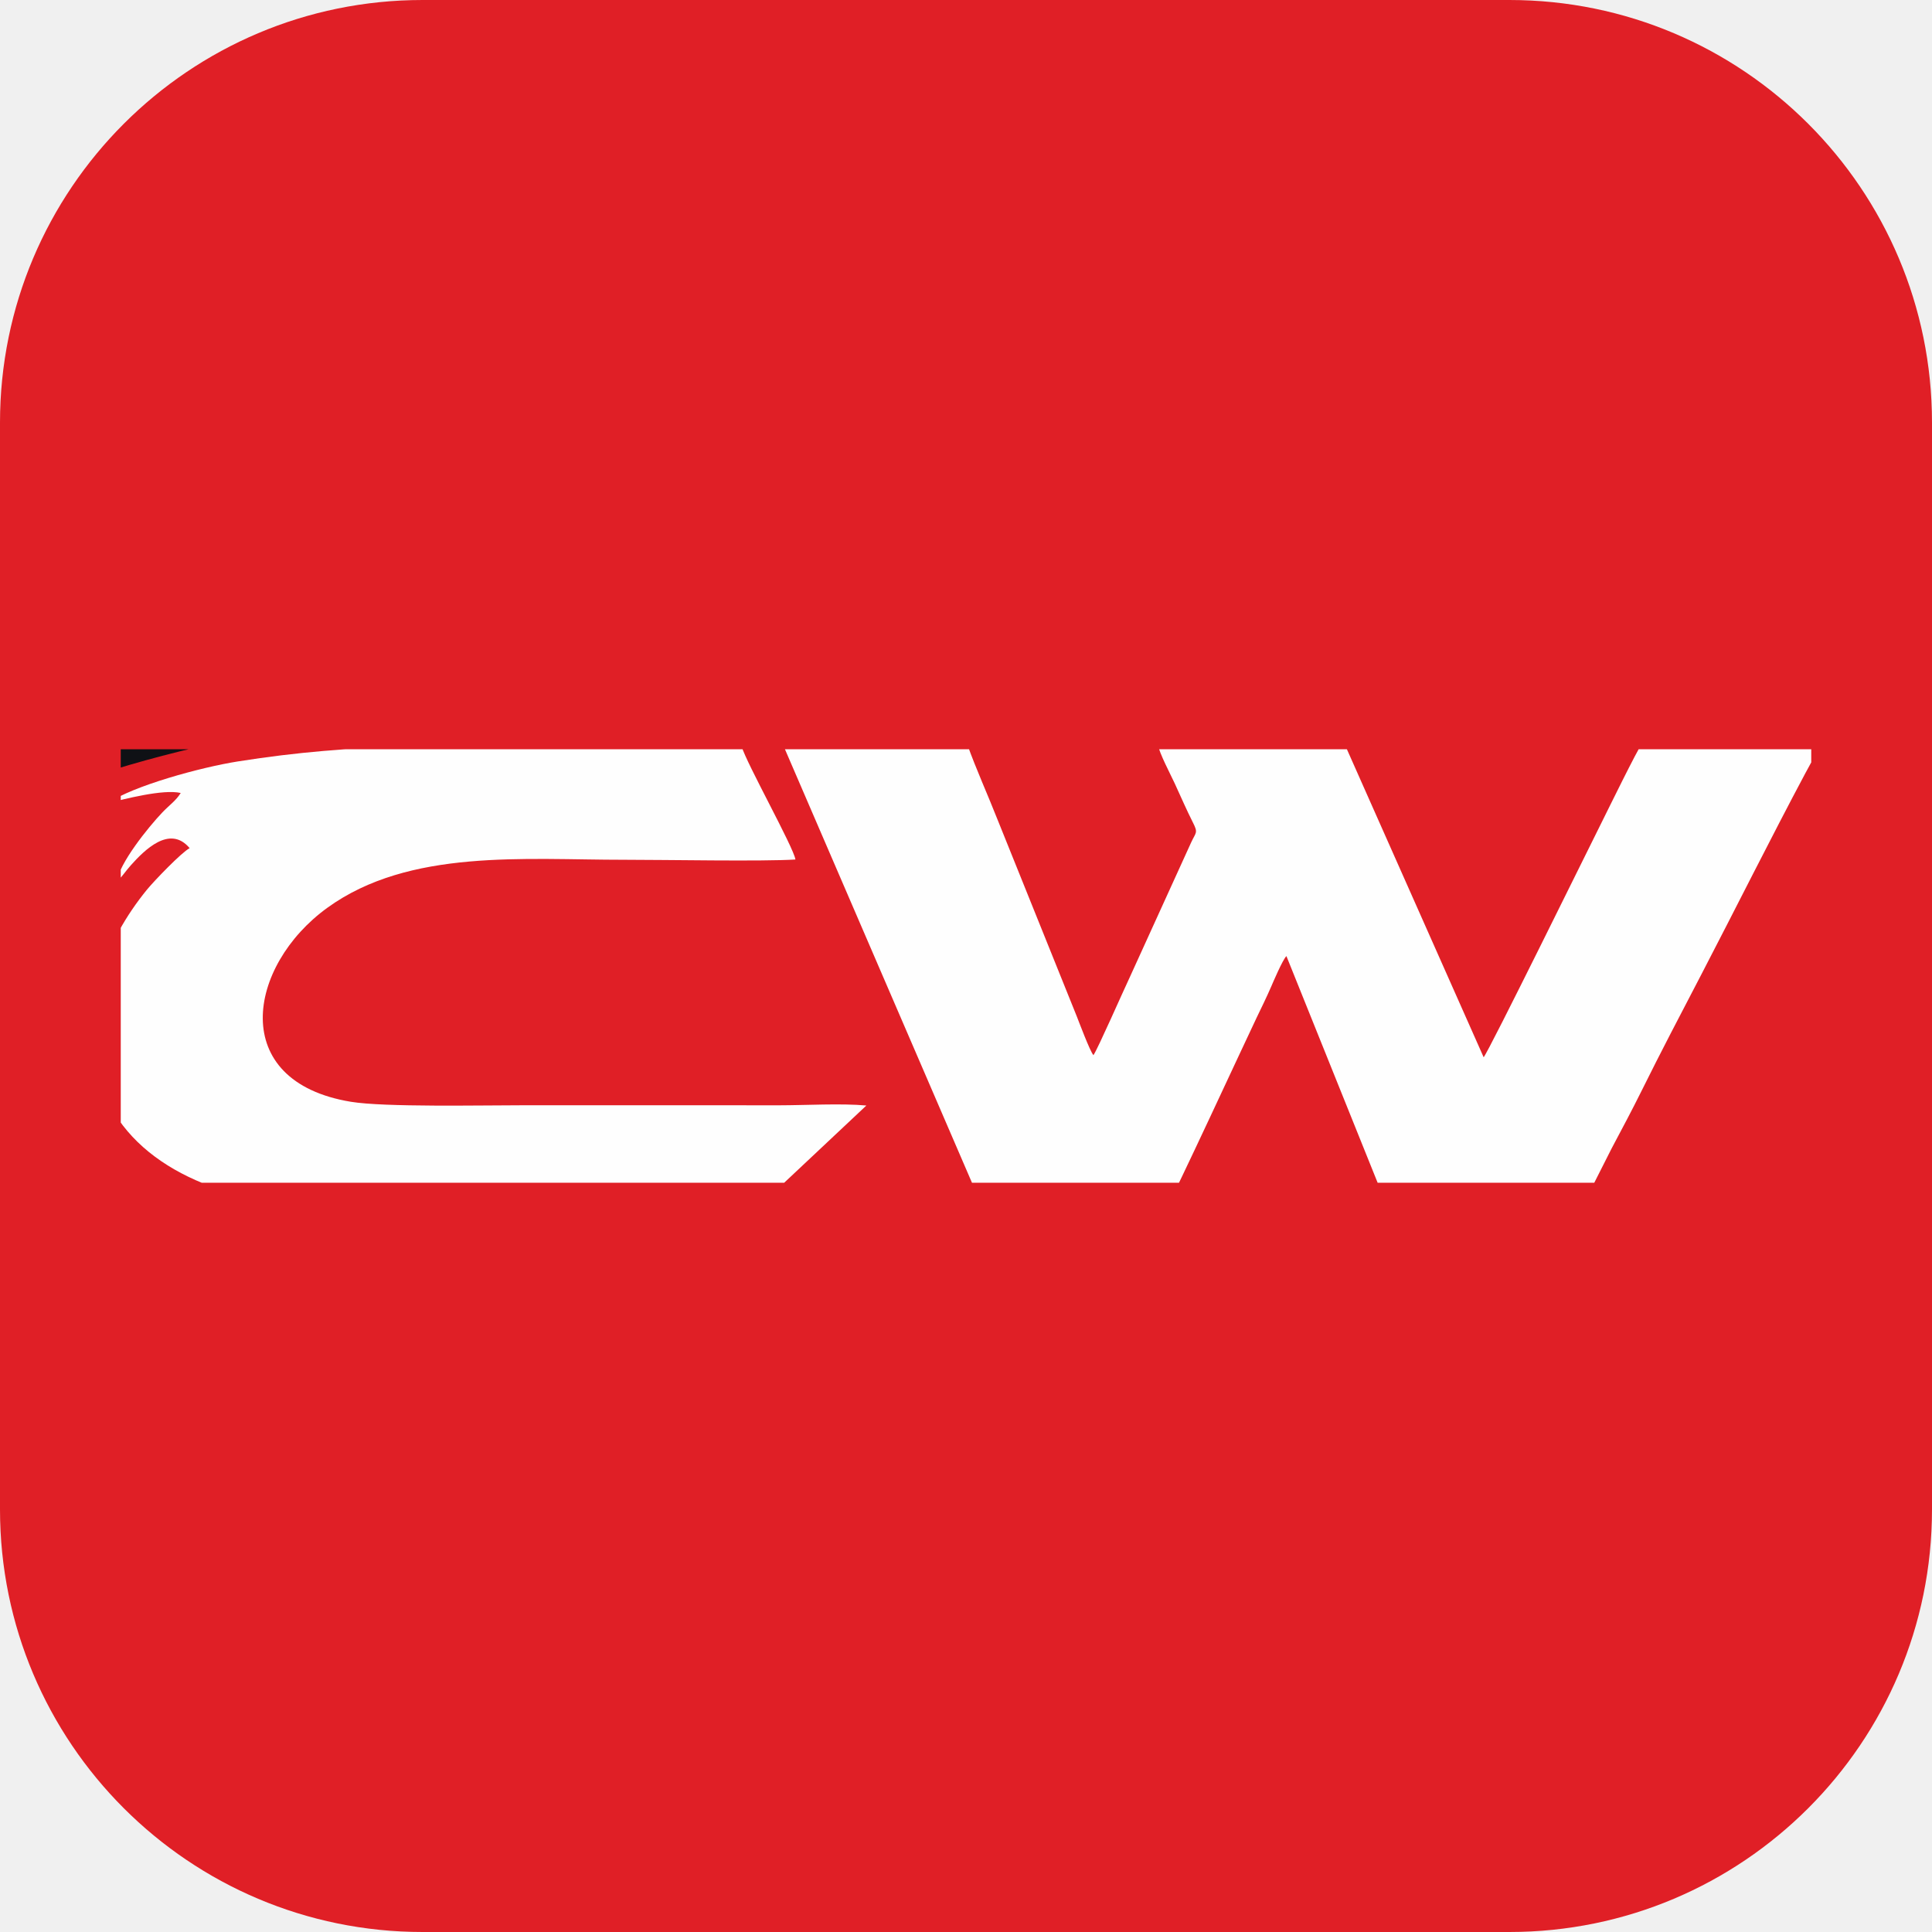
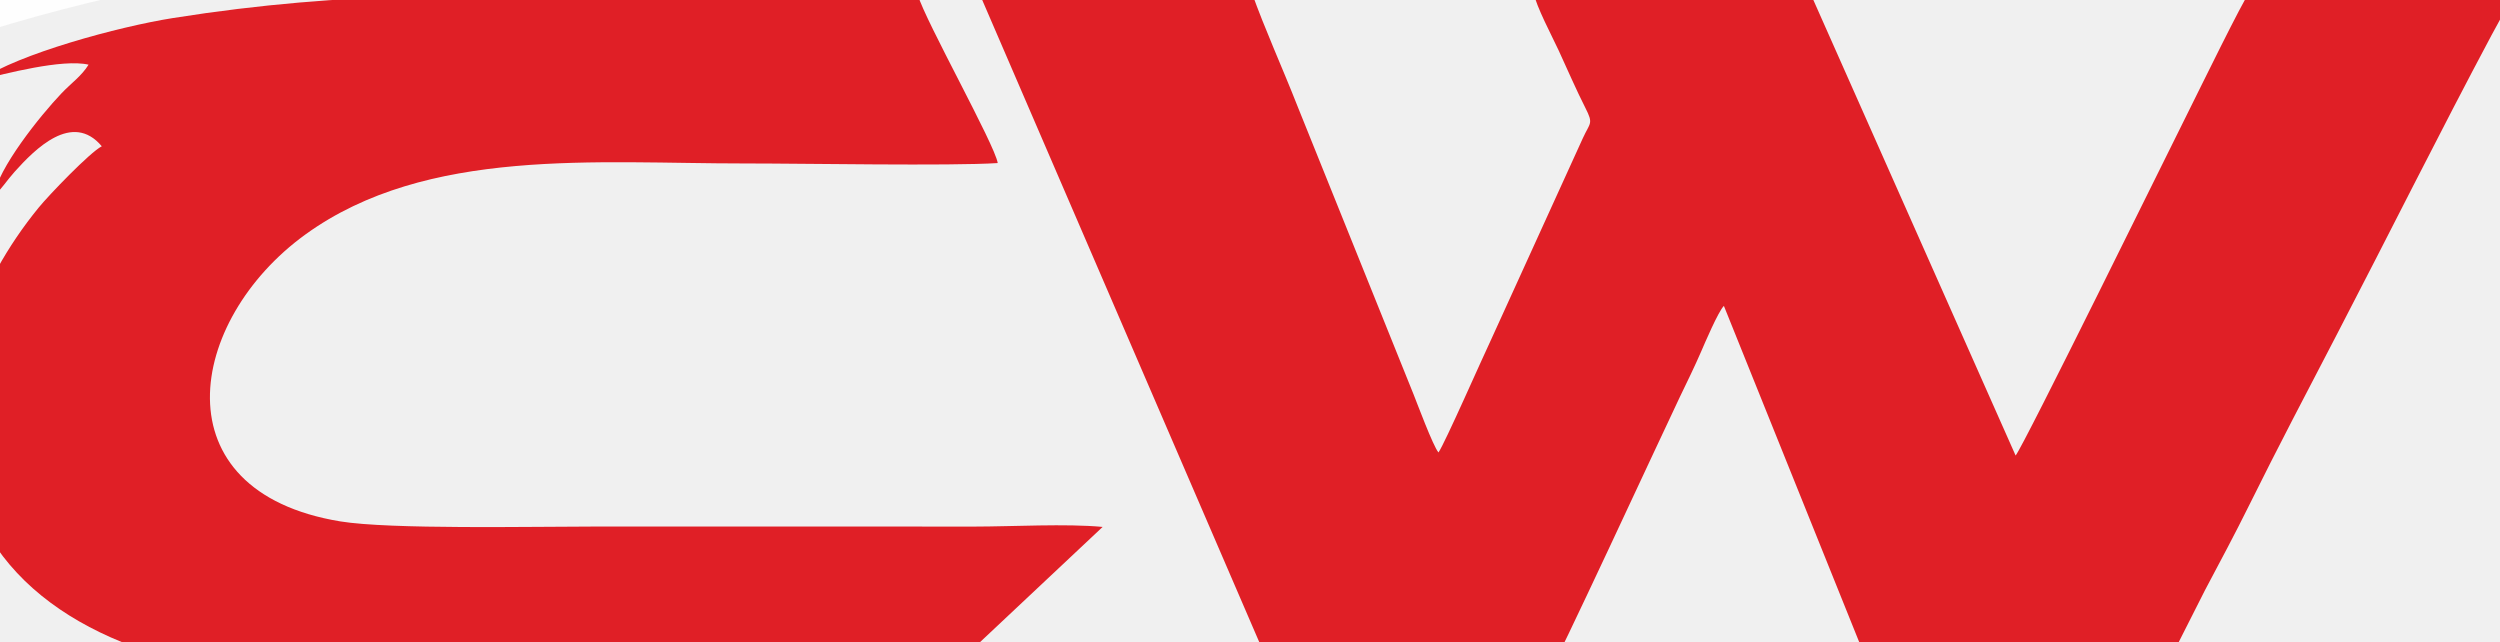
- <svg xmlns="http://www.w3.org/2000/svg" viewBox="0 0 64 64">
-   <rect width="64" height="64" rx="14" fill="#E01F26" />
-   <svg x="4" y="24.82" width="56" height="14.36">
-     <svg xml:space="preserve" version="1.1" style="shape-rendering:geometricPrecision; text-rendering:geometricPrecision; image-rendering:optimizeQuality; fill-rule:evenodd; clip-rule:evenodd" viewBox="2010 4090 5810 1490">
-       <defs>
-         <style type="text/css">
+ <svg xmlns="http://www.w3.org/2000/svg" xml:space="preserve" version="1.1" style="shape-rendering:geometricPrecision; text-rendering:geometricPrecision; image-rendering:optimizeQuality; fill-rule:evenodd; clip-rule:evenodd" viewBox="2010 4090 5810 1490">
+   <defs>
+     <style type="text/css">
   
-     .fil3 {fill:black}
-     .fil2 {fill:#0F1115}
-     .fil1 {fill:#FEFEFE}
-     .fil4 {fill:#FEFEFE}
+     .fil3 {fill:#FEFEFE}
+     .fil2 {fill:#FEFEFE}
+     .fil1 {fill:#E01F26}
+     .fil4 {fill:#0F1115}
    .fil0 {fill:white}
   
  </style>
-       </defs>
-       <g id="Camada_x0020_1">
-         <path class="fil1" d="M4918.76 4071.66l-633.51 1.09 685.8 1589.55 634.84 -0.85c14.09,-15.83 272.45,-574.83 307.59,-647.84 17.21,-35.77 34.72,-71.29 50.3,-107.31 7.3,-16.88 39.44,-92.51 52.54,-105.39l346.7 861.42 670.26 -0.83 101.16 -199.99c34.85,-65.72 69.37,-130.11 102.85,-197.79 65.7,-132.87 135.24,-265.09 204.02,-397.3 118.54,-227.88 239.51,-470.56 359.35,-695.26 15.09,-28.28 40.23,-70.51 49.59,-99.28l-612.46 0.3c-13.97,16.48 -117.85,229.12 -137.13,267.54 -44.18,88.03 -389.31,790.16 -406.39,808.91l-478.14 -1076.91 -642.1 0.85c5.59,31.47 43.39,102.42 58.27,134.62 20.21,43.73 41.05,92.12 62.14,133.58 19.23,37.81 10.95,33.45 -6.05,70.65l-212.01 465.53c-19.97,41.83 -109.31,245.06 -123.39,264.56 -12.7,-15 -50.37,-116.46 -57.68,-134.56l-269.91 -670.17c-34.44,-87.79 -75.82,-178.63 -106.64,-265.12z" />
-         <path class="fil1" d="M1965.52 4275.29c55.12,-13.6 189.95,-49.13 250.33,-34.97 -16.52,26.64 -39.66,42.15 -62.83,66.47 -49.96,52.44 -148.05,174.67 -157.85,240.05 18.31,-17.5 31.03,-37.82 48.94,-57.77 46.8,-52.14 134,-140.74 202.43,-59.13 -27.47,13.98 -123.26,113.76 -147.08,143.02 -143.24,175.92 -235.59,411.18 -164.42,649.7 81.59,273.43 371.07,410.46 711.8,438.92 178.31,14.9 385.94,6.16 568.46,6.07l858.89 -0.05c38.33,-0.01 107.73,9.92 132.02,-8.84l366.32 -344.19c-85.52,-8.03 -208.37,-0.86 -297.93,-0.78 -98.61,0.08 -197.23,-0.16 -295.84,-0.11 -197.23,0.11 -394.46,0.09 -591.68,0.03 -136.66,-0.05 -471.05,7.02 -586.5,-12.03 -424.08,-69.99 -356.15,-467.38 -80.85,-666.73 281.93,-204.15 678.74,-164.79 1020.45,-165.07 135.3,-0.12 479.5,6.22 588.55,-0.92 -6.7,-42.98 -167.27,-328.45 -185.72,-390.47 -199.04,-2.04 -399.3,-0.06 -598.47,-0.02 -412.68,0.08 -719.95,-12.01 -1132.53,53.45 -128.01,20.31 -359.46,83.6 -446.49,143.37z" />
-         <path class="fil2" d="M4572.83 3506.24c57.17,0.04 134.08,-34.55 189.02,-2.8l-214.12 91.85c-86.15,34.04 -557.13,241.98 -622.65,299.52 42.9,1.59 86.99,0.54 130.03,0.61 67.27,0.1 55.33,6.06 107.37,-22.01 425.4,-229.46 933.14,-382.45 1429.1,-378.65 303.17,2.33 639.33,47.24 926.55,103.3 48.12,9.4 271.08,48.13 297.11,89.63 16.86,26.88 -16.93,69.89 -30.18,83.53 -35.93,36.98 -100.12,71.18 -163.34,94.29 -32.57,11.91 -64.02,20.69 -99.33,29.41 -26.31,6.5 -90.52,16.06 -108.16,25.29 176.95,14.11 455.59,-24.7 614.52,-96.11 46.9,-21.07 129.91,-65.43 138.49,-105.93 -12.03,-29.83 -52.29,-46.98 -85.88,-63.11 -33.78,-16.22 -70.81,-33.67 -101.08,-50.26 137.95,6.17 1023.92,211.35 1242.4,258.97 46.98,10.24 139.05,34.7 182.44,34.42 -41.35,-16.14 -368.5,-95.33 -448.19,-116.83 -277.88,-74.98 -628.95,-165.84 -908.08,-227.34 -697.53,-153.67 -1675.41,-317.73 -2375.96,-86.51 -33.11,10.93 -72.17,30.69 -100.06,38.73z" />
-         <path class="fil3" d="M3765.26 6320.72l211.45 267.17c10.73,13.25 23.13,32.05 35.51,45.85 16.67,18.58 34.1,12.48 62.14,12.79 37.63,0.41 37.24,0.1 55.81,-23.73l247.91 -301.92 -0.03 324.6 122 -0.19 -1.52 -497.39c-145.46,-1.19 -124.39,-11.47 -163.76,35.35l-222.88 273.41c-15.03,19 -30.32,33.97 -42.14,52.39 -7.41,-5.05 -268.41,-324.15 -291.77,-361.65l-134.5 0.16 -0.34 498.05 120.17 -1.21 1.95 -323.68z" />
-         <path class="fil1" d="M2401.56 6149.15c30.14,81.19 58.36,167.25 89.12,249.97 15.5,41.67 30.69,83.96 46.4,125.47 11.73,31.02 32.8,98.1 48.36,123.89l130.9 -0.46 139.93 -348.61 70.51 174.27c20.7,52.63 53.77,123.9 67.64,175.04l136 -0.24 189.46 -500.4 -125.41 -0.52 -130.13 363.28c-17.29,-17.49 -136.26,-333.68 -150.46,-362.97l-108.95 0.52c-12.96,16 -137.46,326.94 -147.34,361.89 -9.3,-11.06 -29.92,-75.02 -35.28,-90.14 -10.53,-29.73 -21.72,-61.44 -32.15,-91.87 -19.66,-57.36 -39.98,-124.02 -64.46,-180l-124.14 0.88z" />
-         <path class="fil3" d="M7762.28 6648.77c85.57,2.33 480.53,4.65 544.78,-5.12 81.78,-12.42 133.81,-51.38 136.42,-139.01 7.24,-243.43 -359.55,-128.94 -523.43,-161.73 -35.31,-7.07 -68.68,-41.94 -38.35,-76.87 27.06,-31.15 201.6,-19.51 253.16,-19.39 90.93,0.18 181.88,-0.12 273.42,0.11l-0.23 -100.68c-92.62,-0.68 -185.33,-0.26 -277.96,-0.4 -143.71,-0.22 -390.74,-34.41 -380.98,163.22 11.12,225.23 432.35,98.38 538.72,143.02 37.59,15.78 41.07,65.36 7.56,84.69 -37.85,21.83 -451.54,8.92 -532.62,11.04l-0.49 101.12z" />
-         <path class="fil3" d="M4865.04 6249.11c62.77,-4.1 137.1,-1.06 201.65,-1.07 66.85,0 121.31,0.09 155.1,44.37 28.93,37.92 31.05,121.44 16.59,174.38 -29.9,109.46 -184.47,80.39 -324.38,80.31 -68.76,-0.05 -122.14,-1.98 -153.08,-46.71 -27.79,-40.16 -29.56,-116.57 -15.95,-169.51 15.34,-59.64 50.38,-77.23 120.07,-81.77zm505.24 203.2c10.88,-96.28 -8.03,-204.77 -62.05,-251.01 -64.63,-55.33 -155.78,-57.96 -260.63,-57.89 -214.8,0.17 -404.65,-28.28 -436.23,197.4 -13.45,96.09 7.19,206.34 62.22,251.69 71.93,59.3 147.12,61.23 259.49,60.9 211.87,-0.61 411.29,28.12 437.2,-201.09z" />
-         <path class="fil3" d="M6388.79 6249.92c60.53,-4.94 132.99,-1.7 195.29,-1.65 61.72,0.04 130.04,2.01 159,40.32 28.52,37.73 32.54,114.63 21.46,167.56 -12.83,61.32 -43.13,82.11 -111.13,89.44 -56.66,6.12 -138.85,1.62 -198.17,1.47 -64.06,-0.15 -123.34,2.89 -159.69,-39.97 -30.91,-36.45 -33.46,-114.8 -22.12,-169.52 12.87,-62.07 48.48,-82.19 115.36,-87.65zm-247.26 192.85c6.95,103.88 50.3,158.46 128.78,189.69 80.34,31.95 202.06,20.66 294.68,20.64 101.09,-0.02 194.2,2.79 260.06,-55.17 62.35,-54.87 78.87,-134.65 69.1,-246.02 -20.27,-230.88 -212.8,-208.5 -424.59,-208.53 -237.35,-0.04 -345.18,43.24 -328.03,299.39z" />
-         <path class="fil3" d="M7499.9 6619.7c9.66,7.72 17.86,16.14 26.04,21.55 21.37,14.15 150.84,8.34 188.73,6.86 -8.4,-13.11 -132.14,-111.6 -155.49,-130.68 -16.46,-13.44 -34.75,-26.07 -48.84,-41.2 93.7,-13.19 153.94,-41.11 165.68,-134.38 29.8,-236.93 -245.81,-193.55 -400.06,-193.4 -64.42,0.07 -241.34,-8.4 -293.04,1.86l0.04 98.78c50.55,10.65 246.46,2.12 312.09,2.16 52.48,0.04 105.04,-0.04 157.51,0.23 54.05,0.28 100.07,3.88 98.09,62.5 -1.96,57.88 -43.43,59.92 -98.08,60.3 -125.4,0.87 -375.86,-7.64 -472.01,1.24l-0.01 269.61 122.75 -1.4 -0.08 -169.23c64.76,0.18 132.66,-1.59 196.98,0.09 27.68,0.72 20.72,-0.2 38.37,15.3l161.33 129.81z" />
-         <path class="fil2" d="M7128.62 3933.36c-83.37,13.06 -377.71,68.99 -426.8,104.67 77.79,-4.65 178.21,-27.37 259.66,-37.75 442.89,-56.41 905.16,-56.71 1342.36,36.06 122.52,25.99 118.59,30.05 178.01,112.56 36.05,50.08 80.27,120.47 106.73,184.93l120.87 0.04c-13.1,-58.71 -51.88,-117.2 -78.41,-162.31 -23.25,-39.54 -86.63,-123.1 -94.87,-143.24 11.56,-13.06 148.6,-187 83.58,-207.17 -15.33,-4.76 -145.43,-2.99 -160.52,-2.51 -54.83,1.73 -116.17,3.24 -166.64,14.29 51.5,19.13 195.49,5.07 256.67,33.1 -5.31,27.1 -43.31,51.05 -70.14,62.78 -37.96,16.6 -68.76,20.6 -115.24,19.26 -81.47,-2.35 -162.17,-16.11 -242.43,-25.32 -168.29,-19.32 -329.59,-29.77 -501.93,-29.12 -162.23,0.61 -334.11,15.17 -490.9,39.73z" />
-         <path class="fil1" d="M2358.07 6546.09c-105.25,-8.83 -245.67,-1.01 -354.77,-1 -136.53,0.01 -211.69,0.65 -208.98,-150.2 2.63,-146.96 80.37,-142.21 213.75,-142.29 108.94,-0.08 246.23,6.79 352.1,-1.76l-1.86 -101.05c-69.1,-6.26 -163.78,-0.77 -235.72,-0.81 -128.06,-0.07 -311.61,-22.31 -399.26,71.05 -36.42,38.79 -54.93,107 -55.93,179.79 -2.24,163.44 65.66,241.37 226.01,249.21l467.26 -1.28 -2.6 -101.66z" />
-         <path class="fil4" d="M4865.04 6249.11c-69.69,4.54 -104.73,22.13 -120.07,81.77 -13.61,52.94 -11.84,129.35 15.95,169.51 30.94,44.73 84.32,46.66 153.08,46.71 139.91,0.08 294.48,29.15 324.38,-80.31 14.46,-52.94 12.34,-136.46 -16.59,-174.38 -33.79,-44.28 -88.25,-44.37 -155.1,-44.37 -64.55,0.01 -138.88,-3.03 -201.65,1.07z" />
-         <path class="fil4" d="M6388.79 6249.92c-66.88,5.46 -102.49,25.58 -115.36,87.65 -11.34,54.72 -8.79,133.07 22.12,169.52 36.35,42.86 95.63,39.82 159.69,39.97 59.32,0.15 141.51,4.65 198.17,-1.47 68,-7.33 98.3,-28.12 111.13,-89.44 11.08,-52.93 7.06,-129.83 -21.46,-167.56 -28.96,-38.31 -97.28,-40.28 -159,-40.32 -62.3,-0.05 -134.76,-3.29 -195.29,1.65z" />
-         <path class="fil2" d="M1299.14 4462.76c23.39,-7.69 94.7,-53.46 123.42,-70.29 37.37,-21.9 82.53,-44.22 122.96,-63.35 564.12,-266.86 1214.08,-350.45 1836.76,-409.05l341.45 -27.43c-151.9,-10.38 -564.25,6.59 -728.11,17.81 -219.9,15.05 -454.31,39.65 -663.43,84.41 -201.24,43.07 -394.89,101.88 -569.43,179.47 -121.57,54.05 -387.66,193.9 -463.62,288.43z" />
-         <polygon class="fil3" points="5425.37,6251.13 5694.85,6252.99 5694.91,6644.9 5819.56,6643.5 5819.66,6250.54 6087.77,6250.3 6086.25,6148.57 5425.1,6148.86 " />
-         <path class="fil2" d="M1299.37 4646.08c115.79,1.61 336.13,20.69 428.22,-24.96 92.87,-46.03 254.31,-205.82 194.42,-244.33 -68.39,-43.97 -310.28,41.6 -372.5,66.22 -55.03,21.77 -107.89,45.95 -155.34,73.72 -45.37,26.55 -97.07,90.7 -94.8,129.35z" />
-         <path class="fil2" d="M8685.08 5050.95c60.09,-84.89 137.19,-259.35 140.64,-363.37 -21.59,12.29 -32.52,25.01 -64.36,38.92 -23.85,10.42 -54.36,18.24 -73.93,31.88 -44.6,157.66 -68.57,207.23 -174.59,282.58 -57.68,40.99 -267.4,136.59 -312.36,133.76 -4.94,-82.27 -25.68,-312.89 -80.48,-369.84 4.64,37.74 18.04,80.58 24.22,121.05 17.68,115.91 17.72,275.3 -21.59,380.26 109.76,1.53 328.4,-114.68 425.12,-196.87 11.52,-9.78 18.44,-13.15 28.57,-24.06 16.49,-17.75 64.49,-67.95 79.18,-75.62 -8.06,52.99 -37.41,95.69 -45.98,132.61l75.56 -91.3z" />
-         <path class="fil2" d="M4872.77 3940.36c261.02,6.69 497.9,0.09 759.44,-10.27 97.31,-3.86 242.89,-1.71 332.23,-20.21 82.31,-17.05 188.79,-89.07 221.82,-132.68 -138.41,43.37 -123.65,47.77 -286.77,76.94 -109.9,19.65 -219.49,29.5 -332.09,39.39 -230.9,20.28 -464,30.72 -694.63,46.83z" />
-         <path class="fil2" d="M1172 5269.51c50.67,37.55 253.57,85.67 334.17,100.39 133.74,24.42 251.63,41.64 392.96,44.81 -7.8,-19.49 -48.6,-71.73 -62.84,-90.33 -140.49,0.39 -244.17,-0.45 -391.62,-16.63 -87.07,-9.56 -191.4,-33.38 -272.67,-38.24z" />
-         <path class="fil2" d="M1221.54 4886.13c-27.43,-141.68 31.86,-283.97 27.34,-386.18 -33.17,18.61 -62.36,119.3 -69.66,164.02 -11.91,72.9 -2.27,134.3 14.97,202.33 14.89,58.78 51.14,243.61 24.32,304.79 -12.26,27.96 -37.22,32.18 -51.83,64.19 117.65,-33.29 135.43,-209.25 135.99,-348.87l-81.13 -0.28z" />
-         <path class="fil2" d="M8649.62 4400.12c12.4,21.87 28.6,31.31 48.51,52.56 61.93,66.05 55.1,146.93 57.11,234.19 27.88,-35.89 44.82,-140.09 46.24,-195.75 1.39,-54.39 -8.29,-49.32 -57.66,-65 -25.35,-8.04 -67.39,-22.23 -94.2,-26z" />
-         <path class="fil2" d="M1314.32 5209.34c81.87,22.92 183.11,-31.07 216.6,-69.19 42.35,-48.22 74.1,-126.61 77.82,-213.14 -0.96,1.11 -2.01,2.59 -2.62,3.51 -11.73,17.85 -12.73,29.1 -23.64,51.15 -8.57,17.35 -15.06,29.59 -25.17,46.48 -21.01,35.07 -35.39,54.07 -62.06,81.04 -47.37,47.91 -109.39,86.99 -180.93,100.15z" />
-         <path class="fil2" d="M6257.58 3866.51c74.34,-24.22 181.98,-194.03 112.24,-241.94 -4.12,7.79 -28.41,83 -49.29,126.03 -19.15,39.44 -48.39,78.36 -62.95,115.91z" />
-       </g>
-     </svg>
-   </svg>
+   </defs>
+   <g id="Camada_x0020_1">
+     <path class="fil1" d="M4918.76 4071.66l-633.51 1.09 685.8 1589.55 634.84 -0.85c14.09,-15.83 272.45,-574.83 307.59,-647.84 17.21,-35.77 34.72,-71.29 50.3,-107.31 7.3,-16.88 39.44,-92.51 52.54,-105.39l346.7 861.42 670.26 -0.83 101.16 -199.99c34.85,-65.72 69.37,-130.11 102.85,-197.79 65.7,-132.87 135.24,-265.09 204.02,-397.3 118.54,-227.88 239.51,-470.56 359.35,-695.26 15.09,-28.28 40.23,-70.51 49.59,-99.28l-612.46 0.3c-13.97,16.48 -117.85,229.12 -137.13,267.54 -44.18,88.03 -389.31,790.16 -406.39,808.91l-478.14 -1076.91 -642.1 0.85c5.59,31.47 43.39,102.42 58.27,134.62 20.21,43.73 41.05,92.12 62.14,133.58 19.23,37.81 10.95,33.45 -6.05,70.65l-212.01 465.53c-19.97,41.83 -109.31,245.06 -123.39,264.56 -12.7,-15 -50.37,-116.46 -57.68,-134.56l-269.91 -670.17c-34.44,-87.79 -75.82,-178.63 -106.64,-265.12z" />
+     <path class="fil1" d="M1965.52 4275.29c55.12,-13.6 189.95,-49.13 250.33,-34.97 -16.52,26.64 -39.66,42.15 -62.83,66.47 -49.96,52.44 -148.05,174.67 -157.85,240.05 18.31,-17.5 31.03,-37.82 48.94,-57.77 46.8,-52.14 134,-140.74 202.43,-59.13 -27.47,13.98 -123.26,113.76 -147.08,143.02 -143.24,175.92 -235.59,411.18 -164.42,649.7 81.59,273.43 371.07,410.46 711.8,438.92 178.31,14.9 385.94,6.16 568.46,6.07l858.89 -0.05c38.33,-0.01 107.73,9.92 132.02,-8.84l366.32 -344.19c-85.52,-8.03 -208.37,-0.86 -297.93,-0.78 -98.61,0.08 -197.23,-0.16 -295.84,-0.11 -197.23,0.11 -394.46,0.09 -591.68,0.03 -136.66,-0.05 -471.05,7.02 -586.5,-12.03 -424.08,-69.99 -356.15,-467.38 -80.85,-666.73 281.93,-204.15 678.74,-164.79 1020.45,-165.07 135.3,-0.12 479.5,6.22 588.55,-0.92 -6.7,-42.98 -167.27,-328.45 -185.72,-390.47 -199.04,-2.04 -399.3,-0.06 -598.47,-0.02 -412.68,0.08 -719.95,-12.01 -1132.53,53.45 -128.01,20.31 -359.46,83.6 -446.49,143.37z" />
+     <path class="fil2" d="M4572.83 3506.24c57.17,0.04 134.08,-34.55 189.02,-2.8l-214.12 91.85c-86.15,34.04 -557.13,241.98 -622.65,299.52 42.9,1.59 86.99,0.54 130.03,0.61 67.27,0.1 55.33,6.06 107.37,-22.01 425.4,-229.46 933.14,-382.45 1429.1,-378.65 303.17,2.33 639.33,47.24 926.55,103.3 48.12,9.4 271.08,48.13 297.11,89.63 16.86,26.88 -16.93,69.89 -30.18,83.53 -35.93,36.98 -100.12,71.18 -163.34,94.29 -32.57,11.91 -64.02,20.69 -99.33,29.41 -26.31,6.5 -90.52,16.06 -108.16,25.29 176.95,14.11 455.59,-24.7 614.52,-96.11 46.9,-21.07 129.91,-65.43 138.49,-105.93 -12.03,-29.83 -52.29,-46.98 -85.88,-63.11 -33.78,-16.22 -70.81,-33.67 -101.08,-50.26 137.95,6.17 1023.92,211.35 1242.4,258.97 46.98,10.24 139.05,34.7 182.44,34.42 -41.35,-16.14 -368.5,-95.33 -448.19,-116.83 -277.88,-74.98 -628.95,-165.84 -908.08,-227.34 -697.53,-153.67 -1675.41,-317.73 -2375.96,-86.51 -33.11,10.93 -72.17,30.69 -100.06,38.73z" />
+     <path class="fil3" d="M3765.26 6320.72l211.45 267.17c10.73,13.25 23.13,32.05 35.51,45.85 16.67,18.58 34.1,12.48 62.14,12.79 37.63,0.41 37.24,0.1 55.81,-23.73l247.91 -301.92 -0.03 324.6 122 -0.19 -1.52 -497.39c-145.46,-1.19 -124.39,-11.47 -163.76,35.35l-222.88 273.41c-15.03,19 -30.32,33.97 -42.14,52.39 -7.41,-5.05 -268.41,-324.15 -291.77,-361.65l-134.5 0.16 -0.34 498.05 120.17 -1.21 1.95 -323.68z" />
+     <path class="fil1" d="M2401.56 6149.15c30.14,81.19 58.36,167.25 89.12,249.97 15.5,41.67 30.69,83.96 46.4,125.47 11.73,31.02 32.8,98.1 48.36,123.89l130.9 -0.46 139.93 -348.61 70.51 174.27c20.7,52.63 53.77,123.9 67.64,175.04l136 -0.24 189.46 -500.4 -125.41 -0.52 -130.13 363.28c-17.29,-17.49 -136.26,-333.68 -150.46,-362.97l-108.95 0.52c-12.96,16 -137.46,326.94 -147.34,361.89 -9.3,-11.06 -29.92,-75.02 -35.28,-90.14 -10.53,-29.73 -21.72,-61.44 -32.15,-91.87 -19.66,-57.36 -39.98,-124.02 -64.46,-180l-124.14 0.88z" />
+     <path class="fil3" d="M7762.28 6648.77c85.57,2.33 480.53,4.65 544.78,-5.12 81.78,-12.42 133.81,-51.38 136.42,-139.01 7.24,-243.43 -359.55,-128.94 -523.43,-161.73 -35.31,-7.07 -68.68,-41.94 -38.35,-76.87 27.06,-31.15 201.6,-19.51 253.16,-19.39 90.93,0.18 181.88,-0.12 273.42,0.11l-0.23 -100.68c-92.62,-0.68 -185.33,-0.26 -277.96,-0.4 -143.71,-0.22 -390.74,-34.41 -380.98,163.22 11.12,225.23 432.35,98.38 538.72,143.02 37.59,15.78 41.07,65.36 7.56,84.69 -37.85,21.83 -451.54,8.92 -532.62,11.04l-0.49 101.12z" />
+     <path class="fil3" d="M4865.04 6249.11c62.77,-4.1 137.1,-1.06 201.65,-1.07 66.85,0 121.31,0.09 155.1,44.37 28.93,37.92 31.05,121.44 16.59,174.38 -29.9,109.46 -184.47,80.39 -324.38,80.31 -68.76,-0.05 -122.14,-1.98 -153.08,-46.71 -27.79,-40.16 -29.56,-116.57 -15.95,-169.51 15.34,-59.64 50.38,-77.23 120.07,-81.77zm505.24 203.2c10.88,-96.28 -8.03,-204.77 -62.05,-251.01 -64.63,-55.33 -155.78,-57.96 -260.63,-57.89 -214.8,0.17 -404.65,-28.28 -436.23,197.4 -13.45,96.09 7.19,206.34 62.22,251.69 71.93,59.3 147.12,61.23 259.49,60.9 211.87,-0.61 411.29,28.12 437.2,-201.09z" />
+     <path class="fil3" d="M6388.79 6249.92c60.53,-4.94 132.99,-1.7 195.29,-1.65 61.72,0.04 130.04,2.01 159,40.32 28.52,37.73 32.54,114.63 21.46,167.56 -12.83,61.32 -43.13,82.11 -111.13,89.44 -56.66,6.12 -138.85,1.62 -198.17,1.47 -64.06,-0.15 -123.34,2.89 -159.69,-39.97 -30.91,-36.45 -33.46,-114.8 -22.12,-169.52 12.87,-62.07 48.48,-82.19 115.36,-87.65zm-247.26 192.85c6.95,103.88 50.3,158.46 128.78,189.69 80.34,31.95 202.06,20.66 294.68,20.64 101.09,-0.02 194.2,2.79 260.06,-55.17 62.35,-54.87 78.87,-134.65 69.1,-246.02 -20.27,-230.88 -212.8,-208.5 -424.59,-208.53 -237.35,-0.04 -345.18,43.24 -328.03,299.39z" />
+     <path class="fil3" d="M7499.9 6619.7c9.66,7.72 17.86,16.14 26.04,21.55 21.37,14.15 150.84,8.34 188.73,6.86 -8.4,-13.11 -132.14,-111.6 -155.49,-130.68 -16.46,-13.44 -34.75,-26.07 -48.84,-41.2 93.7,-13.19 153.94,-41.11 165.68,-134.38 29.8,-236.93 -245.81,-193.55 -400.06,-193.4 -64.42,0.07 -241.34,-8.4 -293.04,1.86l0.04 98.78c50.55,10.65 246.46,2.12 312.09,2.16 52.48,0.04 105.04,-0.04 157.51,0.23 54.05,0.28 100.07,3.88 98.09,62.5 -1.96,57.88 -43.43,59.92 -98.08,60.3 -125.4,0.87 -375.86,-7.64 -472.01,1.24l-0.01 269.61 122.75 -1.4 -0.08 -169.23c64.76,0.18 132.66,-1.59 196.98,0.09 27.68,0.72 20.72,-0.2 38.37,15.3l161.33 129.81z" />
+     <path class="fil2" d="M7128.62 3933.36c-83.37,13.06 -377.71,68.99 -426.8,104.67 77.79,-4.65 178.21,-27.37 259.66,-37.75 442.89,-56.41 905.16,-56.71 1342.36,36.06 122.52,25.99 118.59,30.05 178.01,112.56 36.05,50.08 80.27,120.47 106.73,184.93l120.87 0.04c-13.1,-58.71 -51.88,-117.2 -78.41,-162.31 -23.25,-39.54 -86.63,-123.1 -94.87,-143.24 11.56,-13.06 148.6,-187 83.58,-207.17 -15.33,-4.76 -145.43,-2.99 -160.52,-2.51 -54.83,1.73 -116.17,3.24 -166.64,14.29 51.5,19.13 195.49,5.07 256.67,33.1 -5.31,27.1 -43.31,51.05 -70.14,62.78 -37.96,16.6 -68.76,20.6 -115.24,19.26 -81.47,-2.35 -162.17,-16.11 -242.43,-25.32 -168.29,-19.32 -329.59,-29.77 -501.93,-29.12 -162.23,0.61 -334.11,15.17 -490.9,39.73z" />
+     <path class="fil1" d="M2358.07 6546.09c-105.25,-8.83 -245.67,-1.01 -354.77,-1 -136.53,0.01 -211.69,0.65 -208.98,-150.2 2.63,-146.96 80.37,-142.21 213.75,-142.29 108.94,-0.08 246.23,6.79 352.1,-1.76l-1.86 -101.05c-69.1,-6.26 -163.78,-0.77 -235.72,-0.81 -128.06,-0.07 -311.61,-22.31 -399.26,71.05 -36.42,38.79 -54.93,107 -55.93,179.79 -2.24,163.44 65.66,241.37 226.01,249.21l467.26 -1.28 -2.6 -101.66z" />
+     <path class="fil4" d="M4865.04 6249.11c-69.69,4.54 -104.73,22.13 -120.07,81.77 -13.61,52.94 -11.84,129.35 15.95,169.51 30.94,44.73 84.32,46.66 153.08,46.71 139.91,0.08 294.48,29.15 324.38,-80.31 14.46,-52.94 12.34,-136.46 -16.59,-174.38 -33.79,-44.28 -88.25,-44.37 -155.1,-44.37 -64.55,0.01 -138.88,-3.03 -201.65,1.07z" />
+     <path class="fil4" d="M6388.79 6249.92c-66.88,5.46 -102.49,25.58 -115.36,87.65 -11.34,54.72 -8.79,133.07 22.12,169.52 36.35,42.86 95.63,39.82 159.69,39.97 59.32,0.15 141.51,4.65 198.17,-1.47 68,-7.33 98.3,-28.12 111.13,-89.44 11.08,-52.93 7.06,-129.83 -21.46,-167.56 -28.96,-38.31 -97.28,-40.28 -159,-40.32 -62.3,-0.05 -134.76,-3.29 -195.29,1.65z" />
+     <path class="fil2" d="M1299.14 4462.76c23.39,-7.69 94.7,-53.46 123.42,-70.29 37.37,-21.9 82.53,-44.22 122.96,-63.35 564.12,-266.86 1214.08,-350.45 1836.76,-409.05l341.45 -27.43c-151.9,-10.38 -564.25,6.59 -728.11,17.81 -219.9,15.05 -454.31,39.65 -663.43,84.41 -201.24,43.07 -394.89,101.88 -569.43,179.47 -121.57,54.05 -387.66,193.9 -463.62,288.43z" />
+     <polygon class="fil3" points="5425.37,6251.13 5694.85,6252.99 5694.91,6644.9 5819.56,6643.5 5819.66,6250.54 6087.77,6250.3 6086.25,6148.57 5425.1,6148.86 " />
+     <path class="fil2" d="M1299.37 4646.08c115.79,1.61 336.13,20.69 428.22,-24.96 92.87,-46.03 254.31,-205.82 194.42,-244.33 -68.39,-43.97 -310.28,41.6 -372.5,66.22 -55.03,21.77 -107.89,45.95 -155.34,73.72 -45.37,26.55 -97.07,90.7 -94.8,129.35z" />
+     <path class="fil2" d="M8685.08 5050.95c60.09,-84.89 137.19,-259.35 140.64,-363.37 -21.59,12.29 -32.52,25.01 -64.36,38.92 -23.85,10.42 -54.36,18.24 -73.93,31.88 -44.6,157.66 -68.57,207.23 -174.59,282.58 -57.68,40.99 -267.4,136.59 -312.36,133.76 -4.94,-82.27 -25.68,-312.89 -80.48,-369.84 4.64,37.74 18.04,80.58 24.22,121.05 17.68,115.91 17.72,275.3 -21.59,380.26 109.76,1.53 328.4,-114.68 425.12,-196.87 11.52,-9.78 18.44,-13.15 28.57,-24.06 16.49,-17.75 64.49,-67.95 79.18,-75.62 -8.06,52.99 -37.41,95.69 -45.98,132.61l75.56 -91.3z" />
+     <path class="fil2" d="M4872.77 3940.36c261.02,6.69 497.9,0.09 759.44,-10.27 97.31,-3.86 242.89,-1.71 332.23,-20.21 82.31,-17.05 188.79,-89.07 221.82,-132.68 -138.41,43.37 -123.65,47.77 -286.77,76.94 -109.9,19.65 -219.49,29.5 -332.09,39.39 -230.9,20.28 -464,30.72 -694.63,46.83z" />
+     <path class="fil2" d="M1172 5269.51c50.67,37.55 253.57,85.67 334.17,100.39 133.74,24.42 251.63,41.64 392.96,44.81 -7.8,-19.49 -48.6,-71.73 -62.84,-90.33 -140.49,0.39 -244.17,-0.45 -391.62,-16.63 -87.07,-9.56 -191.4,-33.38 -272.67,-38.24z" />
+     <path class="fil2" d="M1221.54 4886.13c-27.43,-141.68 31.86,-283.97 27.34,-386.18 -33.17,18.61 -62.36,119.3 -69.66,164.02 -11.91,72.9 -2.27,134.3 14.97,202.33 14.89,58.78 51.14,243.61 24.32,304.79 -12.26,27.96 -37.22,32.18 -51.83,64.19 117.65,-33.29 135.43,-209.25 135.99,-348.87l-81.13 -0.28z" />
+     <path class="fil2" d="M8649.62 4400.12c12.4,21.87 28.6,31.31 48.51,52.56 61.93,66.05 55.1,146.93 57.11,234.19 27.88,-35.89 44.82,-140.09 46.24,-195.75 1.39,-54.39 -8.29,-49.32 -57.66,-65 -25.35,-8.04 -67.39,-22.23 -94.2,-26z" />
+     <path class="fil2" d="M1314.32 5209.34c81.87,22.92 183.11,-31.07 216.6,-69.19 42.35,-48.22 74.1,-126.61 77.82,-213.14 -0.96,1.11 -2.01,2.59 -2.62,3.51 -11.73,17.85 -12.73,29.1 -23.64,51.15 -8.57,17.35 -15.06,29.59 -25.17,46.48 -21.01,35.07 -35.39,54.07 -62.06,81.04 -47.37,47.91 -109.39,86.99 -180.93,100.15z" />
+     <path class="fil2" d="M6257.58 3866.51c74.34,-24.22 181.98,-194.03 112.24,-241.94 -4.12,7.79 -28.41,83 -49.29,126.03 -19.15,39.44 -48.39,78.36 -62.95,115.91z" />
+   </g>
</svg>
